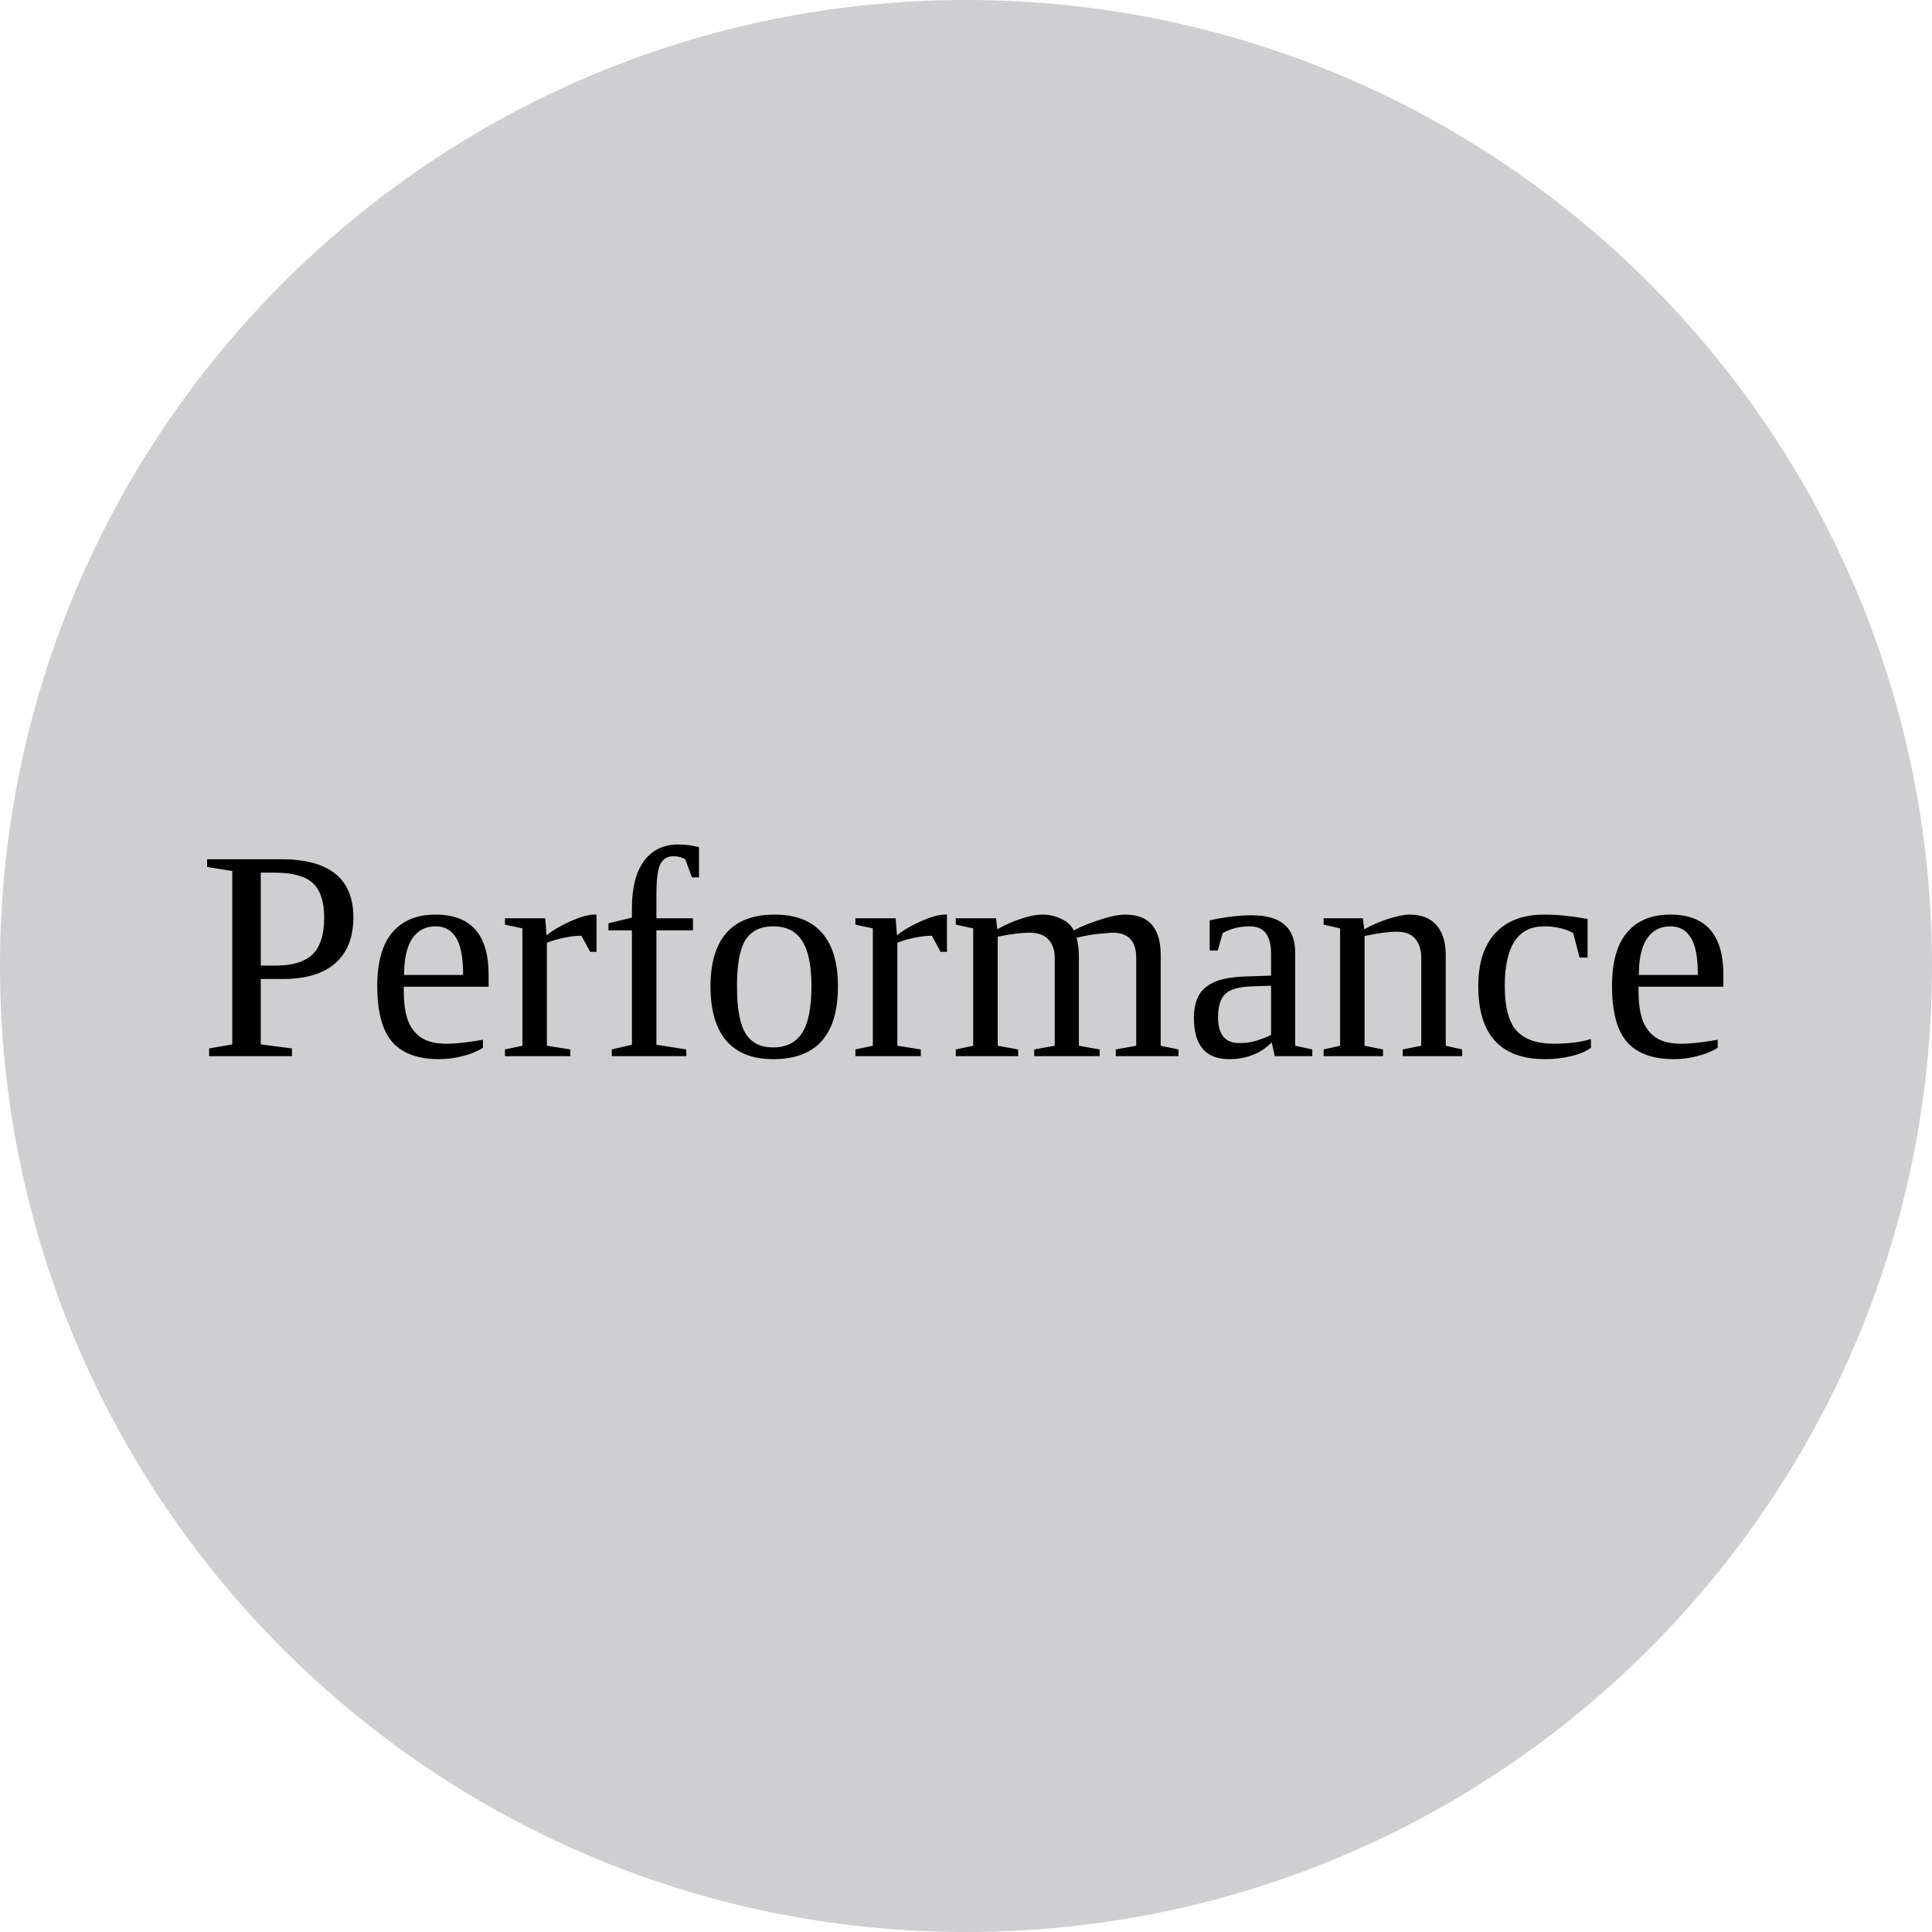
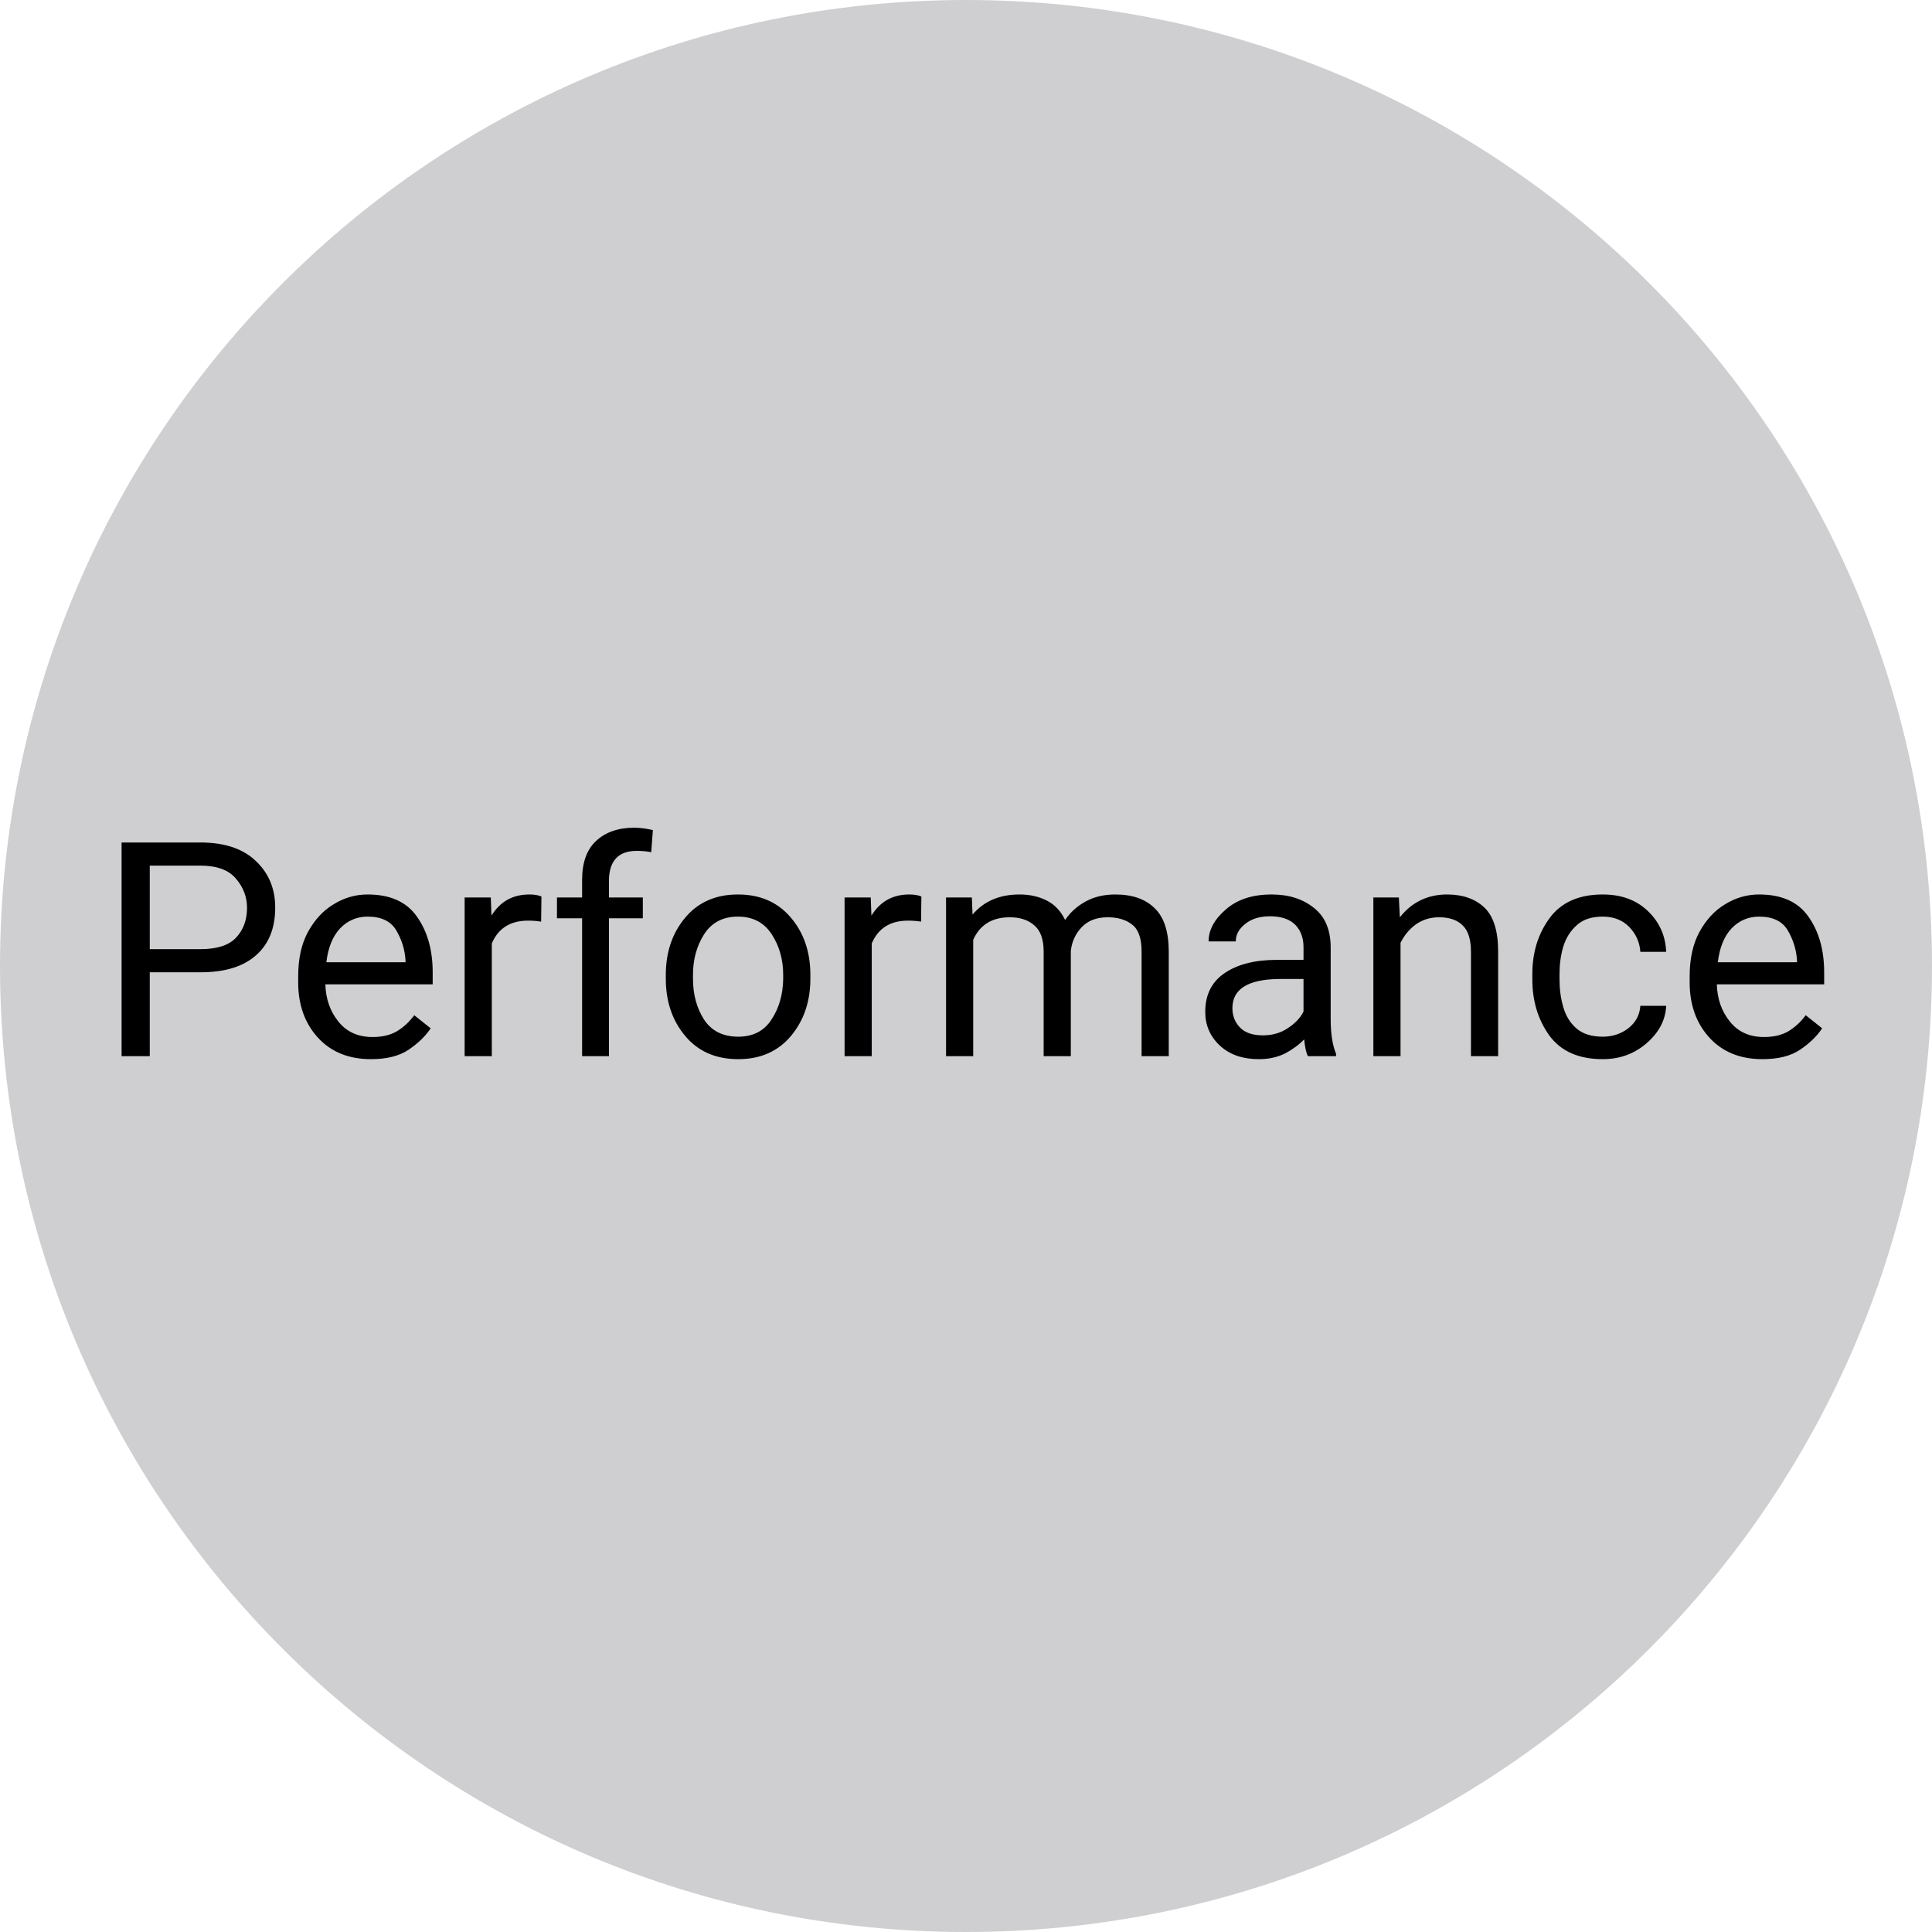
<svg xmlns="http://www.w3.org/2000/svg" width="90px" height="90px" viewBox="0 0 90 90" version="1.1">
  <defs />
  <g id="Page-1" stroke="none" stroke-width="1" fill="none" fill-rule="evenodd">
    <g id="Preferences" transform="translate(-21, -561)" fill="#CFCFD1">
      <circle id="circle_svg" cx="66" cy="606" r="45" />
    </g>
  </g>
-   <text x="50%" y="50%" text-anchor="middle" dy="0.3em" font-size="14" font-family="Roboto-Regular.54a91b06.ttf" fill="#000000">Performance</text>
+   <text x="50%" y="50%" text-anchor="middle" dy="0.3em" font-size="14" font-family="Roboto" fill="#000000">Performance</text>
</svg>
